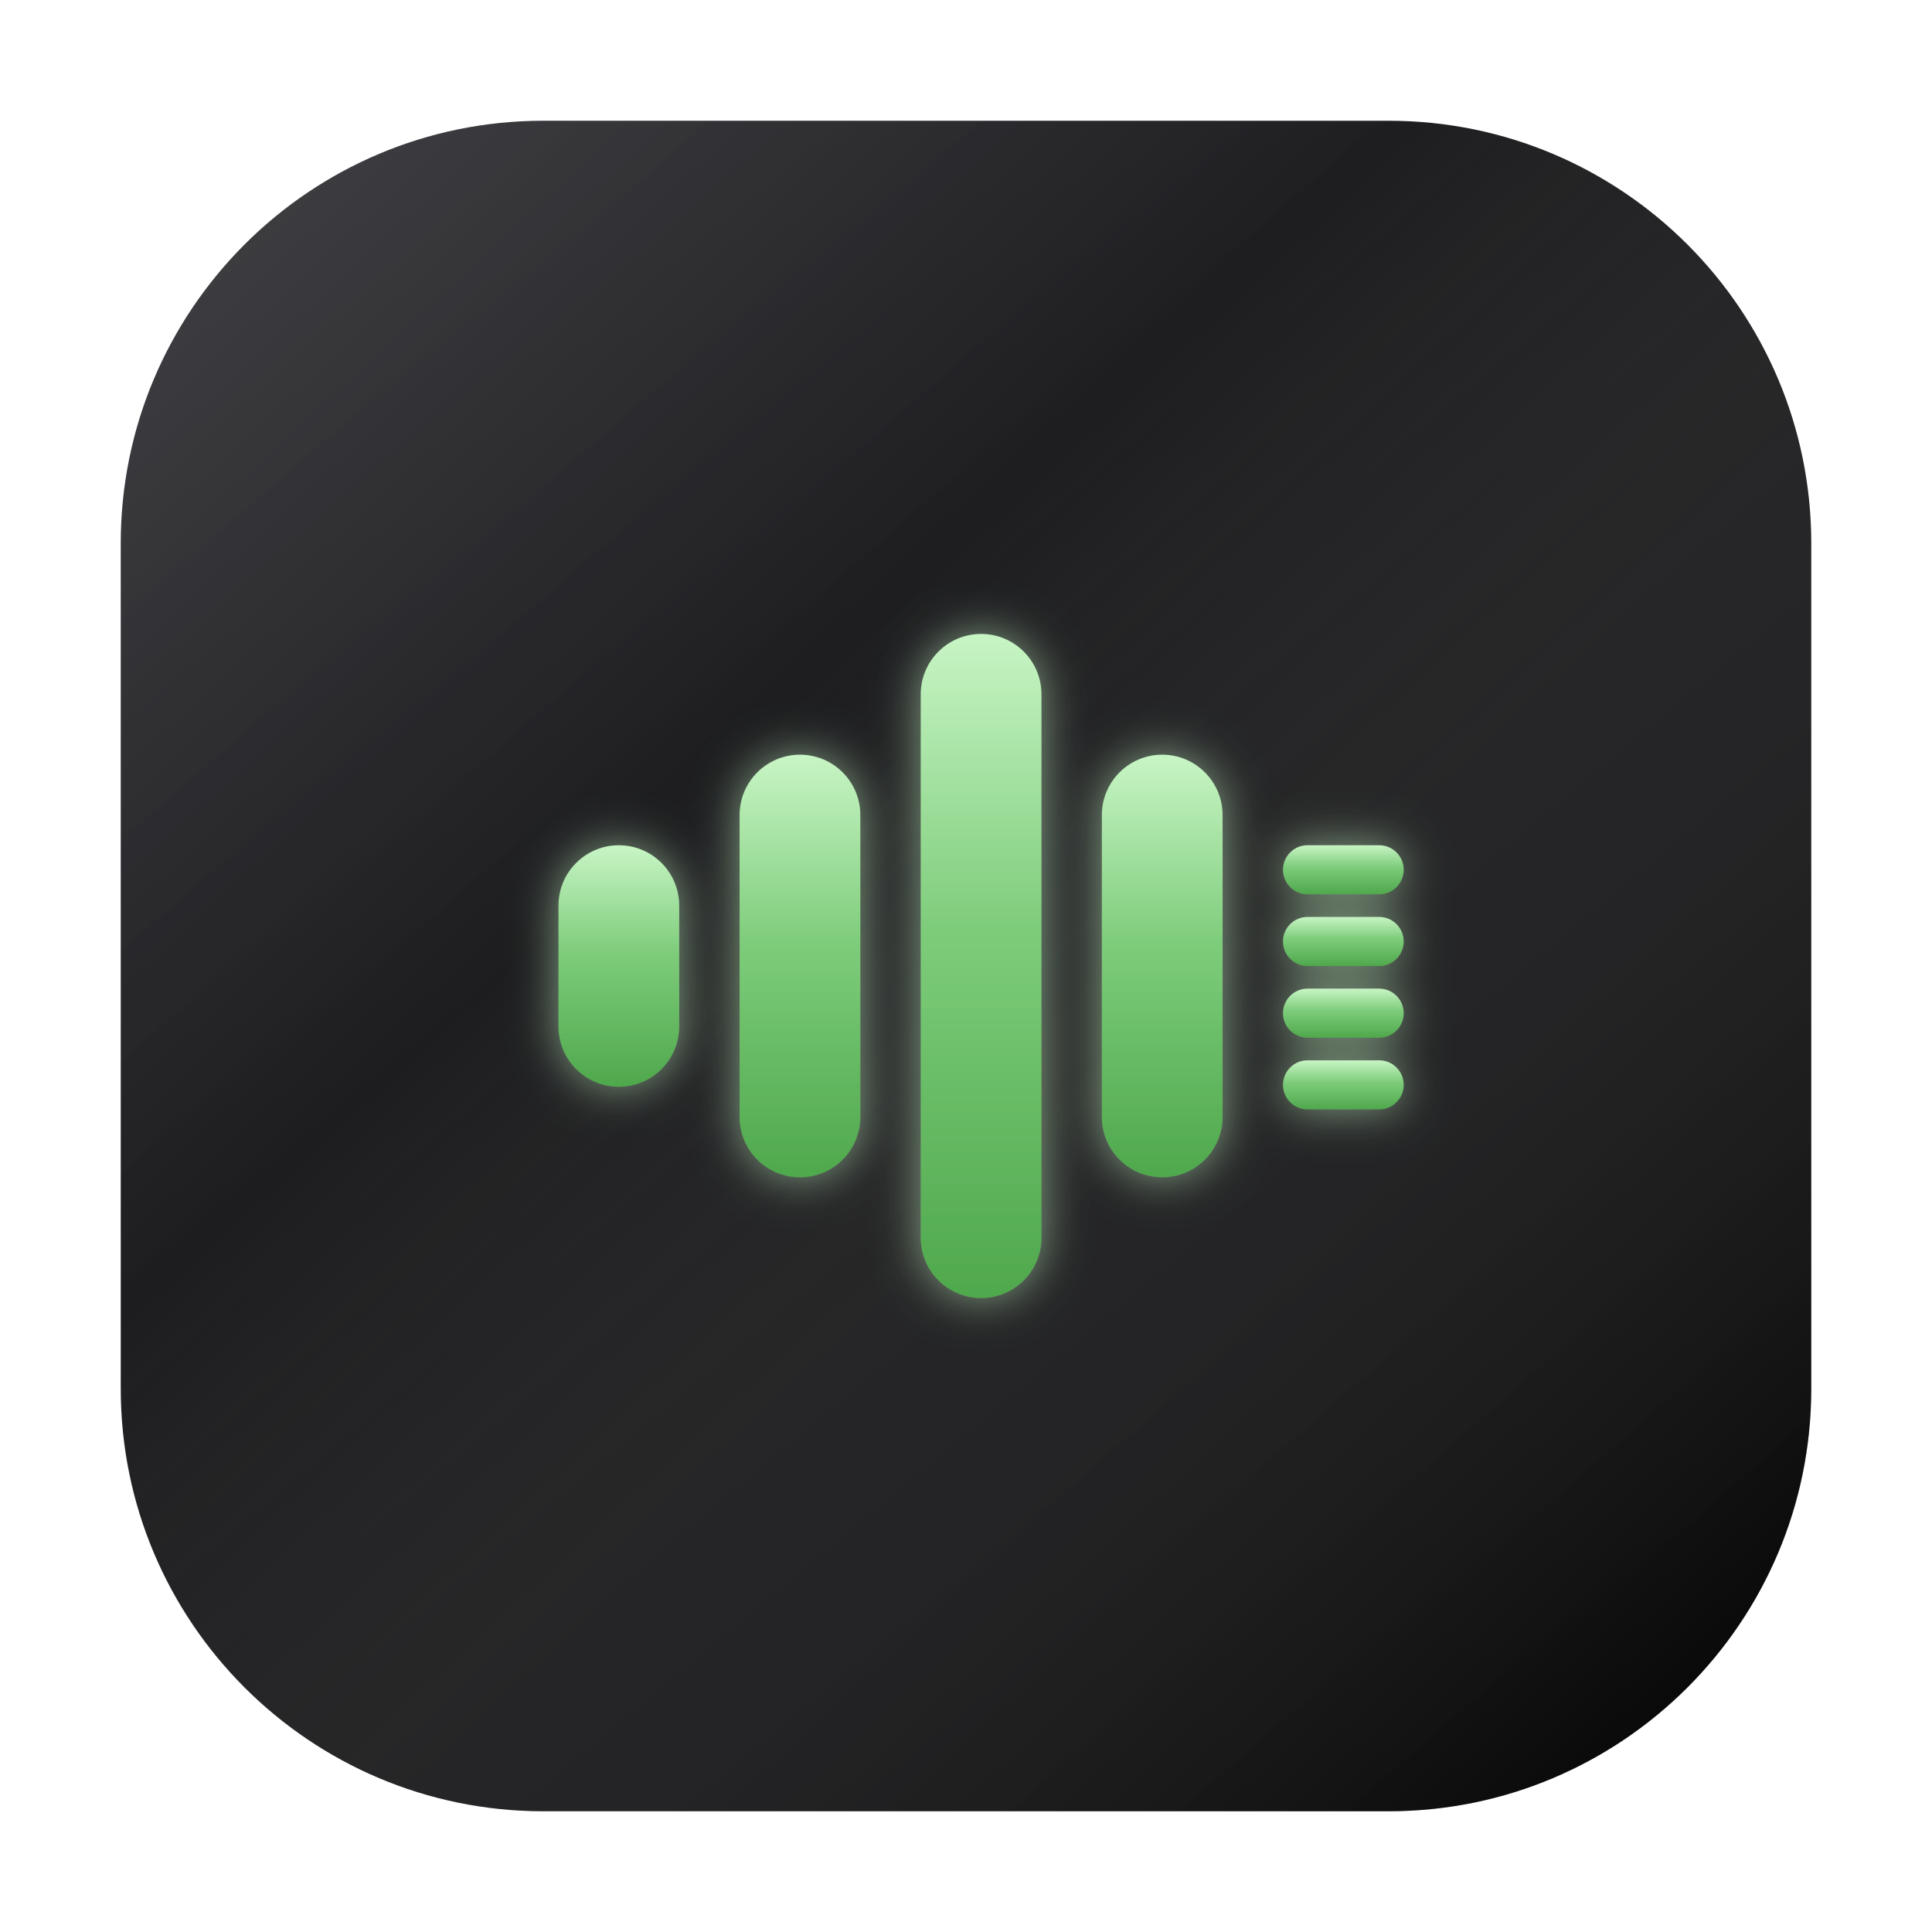
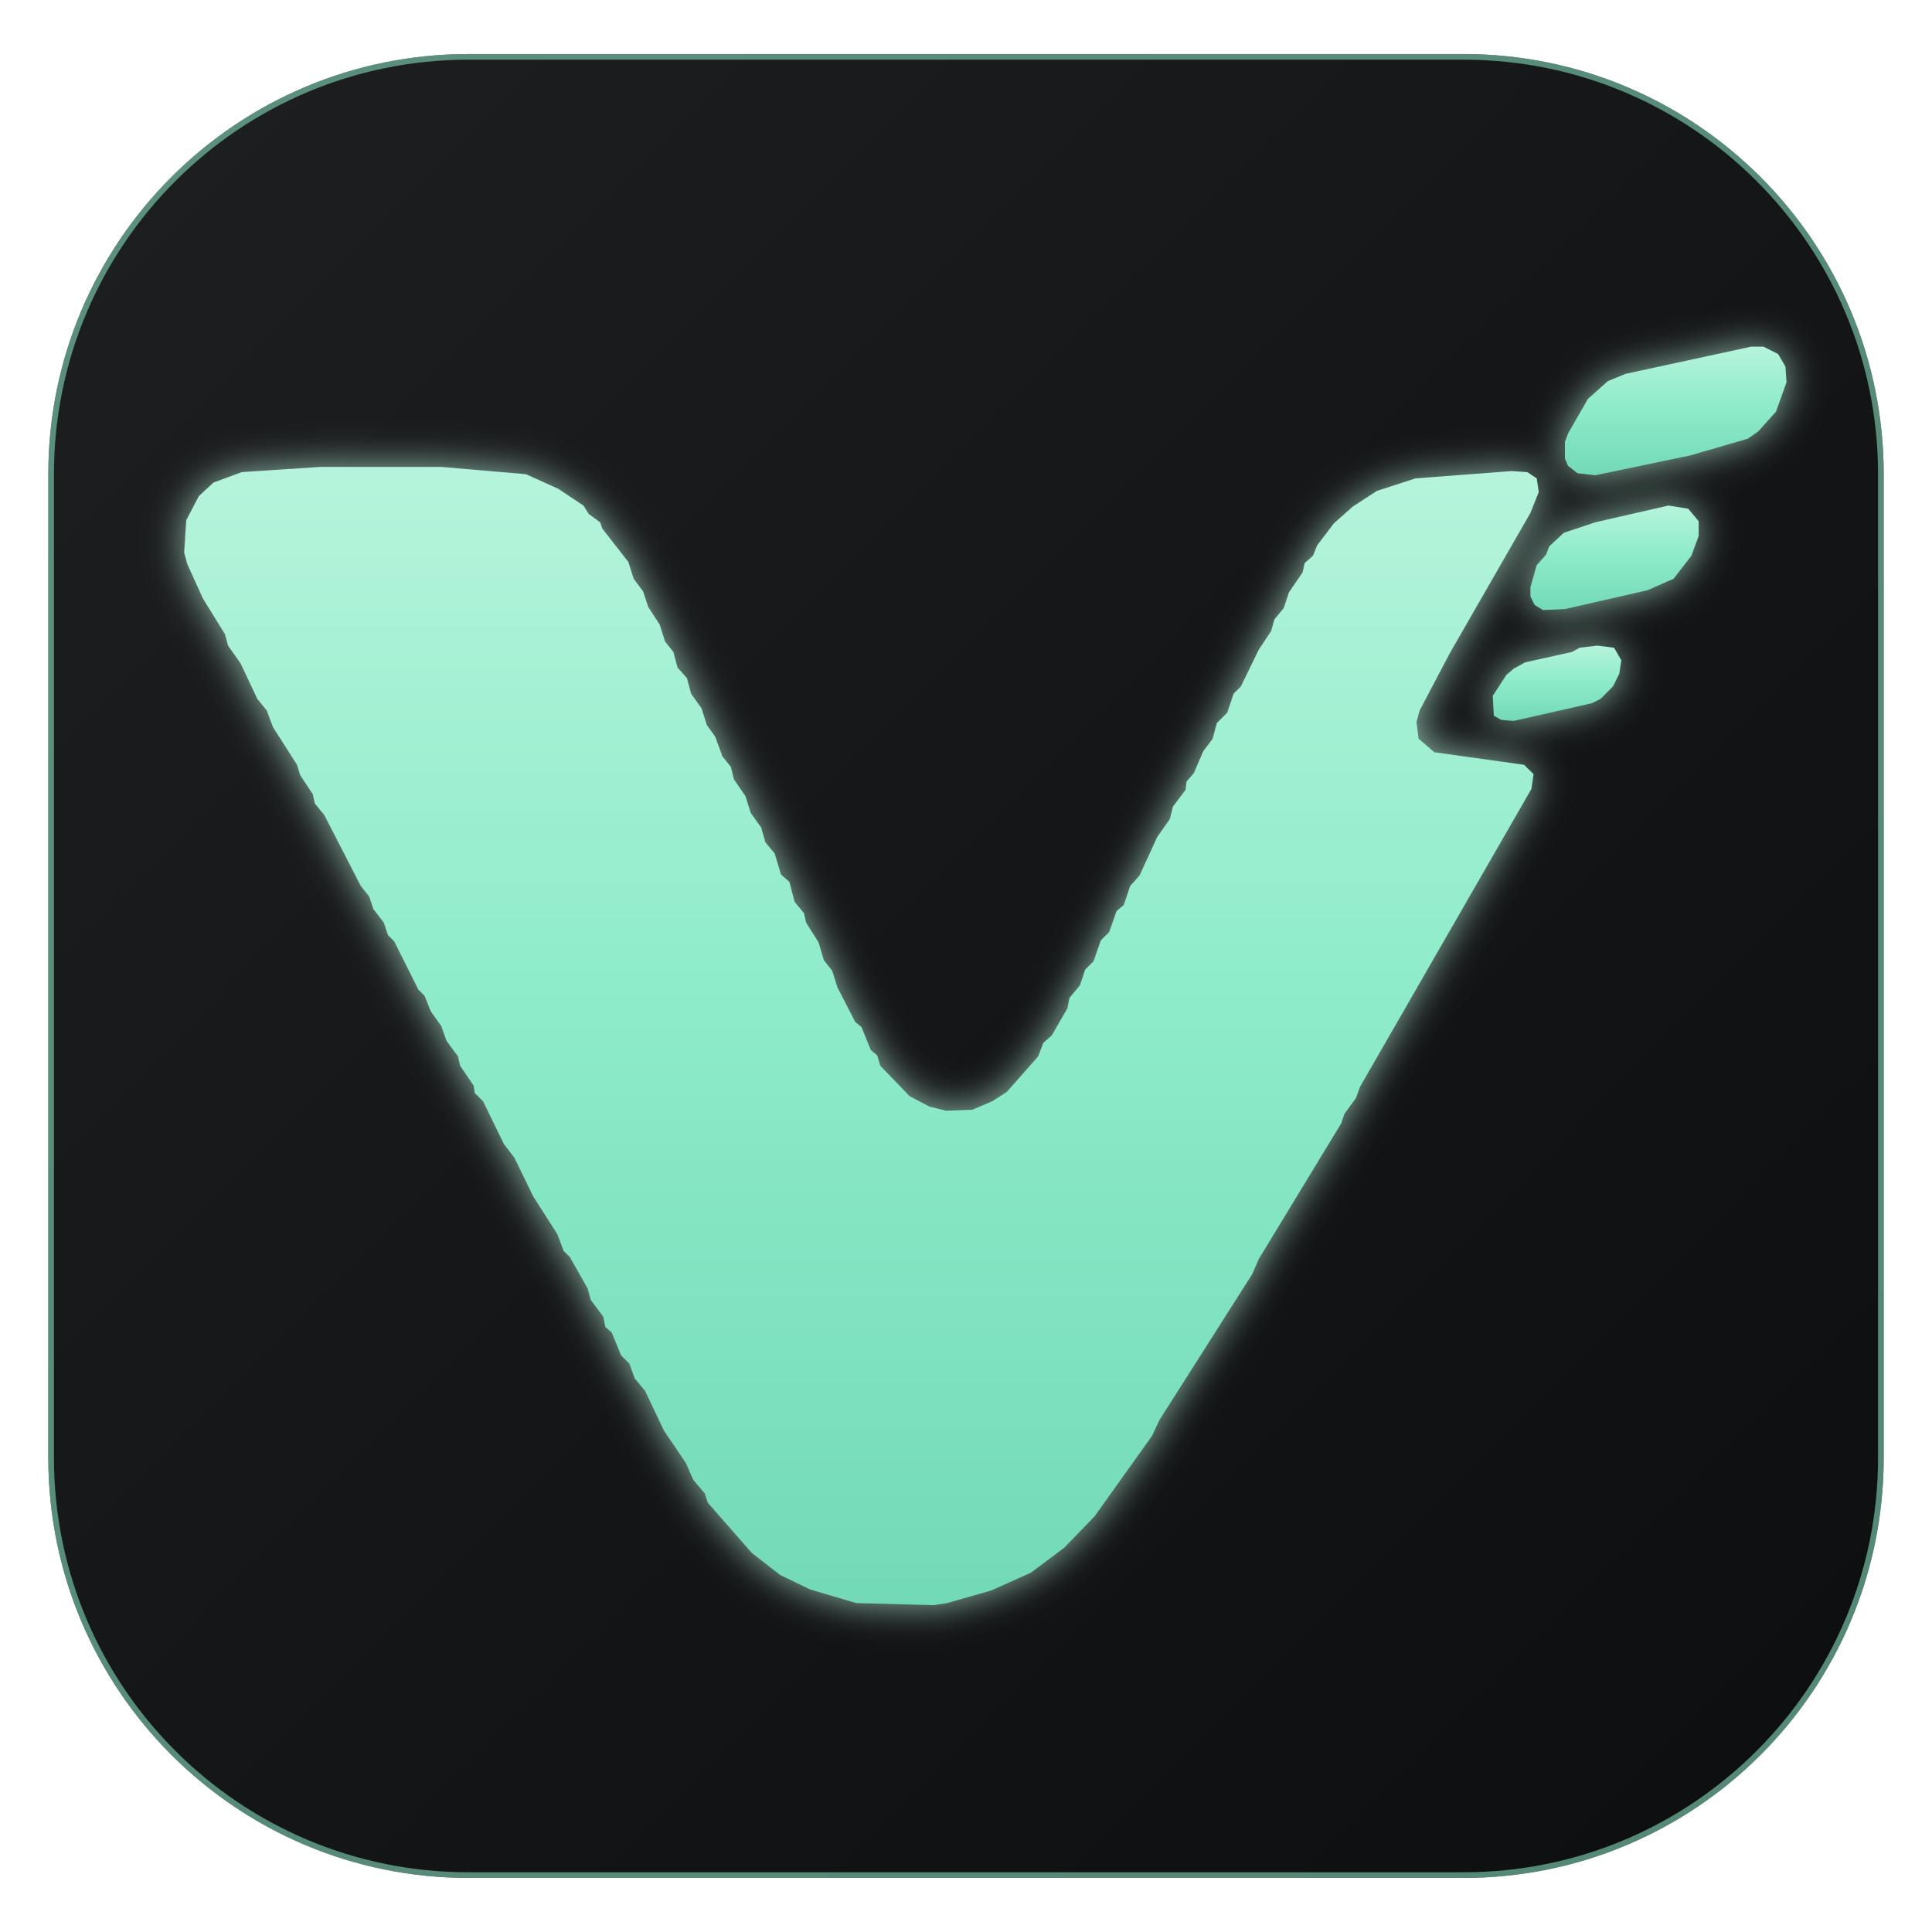
<svg xmlns="http://www.w3.org/2000/svg" viewBox="0 0 512 512" fill="none" role="img" aria-label="Voxden">
  <defs>
-     <linearGradient id="plate" x1="96" y1="64" x2="416" y2="448" gradientUnits="userSpaceOnUse">
-       <stop offset="0%" stop-color="#1e1e22" />
-       <stop offset="55%" stop-color="#121214" />
-       <stop offset="100%" stop-color="#0a0a0c" />
+     <linearGradient id="plate" x1="12.8" y1="14.32" x2="499.2" y2="497.68" gradientUnits="userSpaceOnUse">
+       <stop offset="0%" stop-color="#1e1f20" />
+       <stop offset="55%" stop-color="#141516" />
+       <stop offset="100%" stop-color="#0d0e0f" />
    </linearGradient>
-     <linearGradient id="rim" x1="64" y1="48" x2="448" y2="464" gradientUnits="userSpaceOnUse">
-       <stop offset="0%" stop-color="#ffffff" stop-opacity="0.14" />
-       <stop offset="35%" stop-color="#ffffff" stop-opacity="0.03" />
-       <stop offset="100%" stop-color="#000000" stop-opacity="0.35" />
-     </linearGradient>
-     <linearGradient id="bar" x1="0" y1="0" x2="0" y2="1">
-       <stop offset="0%" stop-color="#c8f5c5" />
-       <stop offset="45%" stop-color="#7dcc7a" />
-       <stop offset="100%" stop-color="#4fa84c" />
+     <linearGradient id="mark" x1="0" y1="0" x2="0" y2="1">
+       <stop offset="0%" stop-color="#b6f4dc" />
+       <stop offset="45%" stop-color="#8fecca" />
+       <stop offset="100%" stop-color="#72d9b7" />
    </linearGradient>
    <filter id="glow" x="-50%" y="-50%" width="200%" height="200%">
-       <feGaussianBlur in="SourceGraphic" stdDeviation="6" result="blur" />
-       <feColorMatrix in="blur" type="matrix" values="0 0 0 0 0.49  0 0 0 0 0.80  0 0 0 0 0.48  0 0 0 0.65 0" />
+       <feGaussianBlur in="SourceGraphic" stdDeviation="5" result="blur" />
+       <feColorMatrix in="blur" type="matrix" values="0 0 0 0 0.49  0 0 0 0 0.89  0 0 0 0 0.74  0 0 0 0.75 0" />
      <feMerge>
        <feMergeNode />
        <feMergeNode in="SourceGraphic" />
      </feMerge>
    </filter>
  </defs>
-   <rect x="32" y="32" width="448" height="448" rx="112" fill="url(#plate)" />
-   <rect x="32" y="32" width="448" height="448" rx="112" fill="url(#rim)" />
-   <g filter="url(#glow)" fill="url(#bar)">
-     <rect x="148" y="224" width="32" height="64" rx="16" />
-     <rect x="196" y="200" width="32" height="112" rx="16" />
-     <rect x="244" y="168" width="32" height="176" rx="16" />
-     <rect x="292" y="200" width="32" height="112" rx="16" />
-     <rect x="340" y="224" width="32" height="13" rx="6.5" />
-     <rect x="340" y="243" width="32" height="13" rx="6.5" />
-     <rect x="340" y="262" width="32" height="13" rx="6.5" />
-     <rect x="340" y="281" width="32" height="13" rx="6.5" />
+   <rect x="12.8" y="14.32" width="486.4" height="483.35" rx="111.35" fill="url(#plate)" />
+   <rect x="13.55" y="15.07" width="484.9" height="481.85" rx="110.6" fill="none" stroke="#8fecca" stroke-opacity="0.55" stroke-width="1.5" />
+   <g filter="url(#glow)" fill="url(#mark)">
+     <path d="M84.82 123.74 L116.95 123.74 L139.39 125.67 L147.97 129.55 L154.62 133.98 L156.01 136.2 L159.05 138.42 L159.61 140.08 L166.53 148.94 L167.92 153.37 L170.41 156.7 L171.79 160.85 L174.84 165.56 L176.23 169.99 L178.44 172.76 L179.55 176.92 L182.04 179.69 L183.15 183.84 L185.92 187.72 L187.31 192.15 L189.52 195.2 L191.46 200.46 L193.68 203.23 L194.51 206.56 L197.55 210.99 L198.94 215.42 L201.71 219.3 L202.82 223.18 L205.31 226.22 L206.97 231.76 L209.19 233.7 L210.57 238.96 L213.07 242.01 L213.62 244.5 L216.94 249.77 L218.33 254.48 L220.54 257.25 L221.93 261.68 L226.64 270.82 L228.3 272.2 L230.79 278.3 L232.46 279.68 L233.29 282.45 L241.04 290.49 L246.31 293.26 L250.74 294.36 L257.66 294.09 L262.92 291.87 L266.8 289.38 L275.11 279.96 L276.5 276.36 L278.71 274.42 L282.87 267.22 L283.42 264.45 L286.19 261.12 L287.58 256.97 L289.79 254.75 L291.73 249.21 L293.95 247 L295.89 241.46 L297.83 239.8 L299.49 234.81 L301.98 232.04 L306.69 221.79 L310.01 217.08 L310.84 213.76 L314.17 209.33 L314.45 207.11 L316.38 204.89 L318.88 199.08 L321.37 195.75 L322.48 191.6 L325.25 188.83 L326.91 183.84 L328.85 181.9 L333.56 172.21 L336.88 167.22 L337.71 164.18 L340.21 161.13 L341.59 156.97 L345.19 151.71 L345.75 149.22 L347.96 147.28 L349.07 144.51 L353.5 138.69 L358.49 134.26 L364.86 130.11 L375.11 126.78 L400.59 124.84 L404.75 125.12 L407.24 126.78 L407.79 130.38 L405.58 135.92 L384.25 173.04 L376.22 188.28 L375.38 191.32 L375.94 195.75 L380.09 199.35 L403.91 202.68 L406.41 205.17 L405.85 209.05 L360.43 287.99 L359.32 291.04 L356.27 295.19 L355.44 297.69 L333.56 333.7 L331.9 337.57 L307.24 376.35 L305.3 380.51 L290.07 401.84 L282.04 410.15 L273.17 416.79 L262.65 421.5 L251.01 424.83 L247.41 425.38 L226.92 424.83 L214.73 421.23 L206.7 417.35 L199.22 411.53 L187.58 398.24 L186.75 395.74 L183.7 392.14 L181.77 387.71 L175.95 379.12 L170.96 368.6 L168.19 365.27 L166.81 361.4 L164.59 359.18 L162.1 353.09 L160.44 351.7 L159.88 348.93 L156.56 344.5 L155.73 341.45 L151.02 333.14 L149.36 331.48 L147.7 327.05 L141.32 317.08 L136.34 306.83 L133.57 303.23 L128.03 291.87 L125.81 289.65 L125.54 287.72 L121.94 282.45 L121.38 279.96 L118.33 275.81 L116.95 271.93 L114.18 268.05 L112.52 263.89 L110.86 262.23 L104.48 249.49 L102.82 247.83 L101.71 244.5 L98.94 240.9 L97.84 237.58 L95.62 234.81 L85.93 215.97 L83.43 212.93 L82.88 210.43 L79.56 205.45 L78.72 202.68 L72.35 192.71 L70.69 188.28 L68.2 185.23 L63.77 175.81 L60.44 171.1 L59.61 168.05 L53.79 158.64 L49.64 149.5 L48.81 146.45 L49.36 137.86 L52.69 131.49 L56.56 127.89 L64.04 125.12Z" />
+     <path d="M464.02 91.88 L467.35 91.88 L471.22 93.82 L473.16 97.14 L473.44 101.3 L470.67 109.06 L465.96 114.32 L463.19 116.26 L447.96 120.69 L422.75 125.95 L418.04 125.4 L415.55 123.46 L414.72 121.52 L414.72 117.09 L415.55 114.87 L420.81 105.73 L426.07 101.02 L430.78 99.08Z" />
+     <path d="M442.14 133.98 L447.4 134.82 L450.17 138.14 L450.17 142.02 L448.23 147.28 L443.52 153.37 L436.6 156.42 L414.72 161.41 L408.9 161.68 L406.68 160.3 L405.58 158.08 L405.58 155.59 L407.24 149.77 L409.73 147 L410.56 144.79 L414.44 141.19 L422.75 138.42Z" />
+     <path d="M423.3 171.1 L427.74 171.66 L429.67 174.98 L429.12 178.58 L427.46 181.9 L424.13 185.23 L421.92 186.34 L401.14 191.05 L397.82 190.77 L395.88 189.66 L395.6 184.4 L399.21 178.86 L401.14 177.2 L404.19 175.53 L416.66 172.76 L418.59 171.66Z" />
  </g>
</svg>
